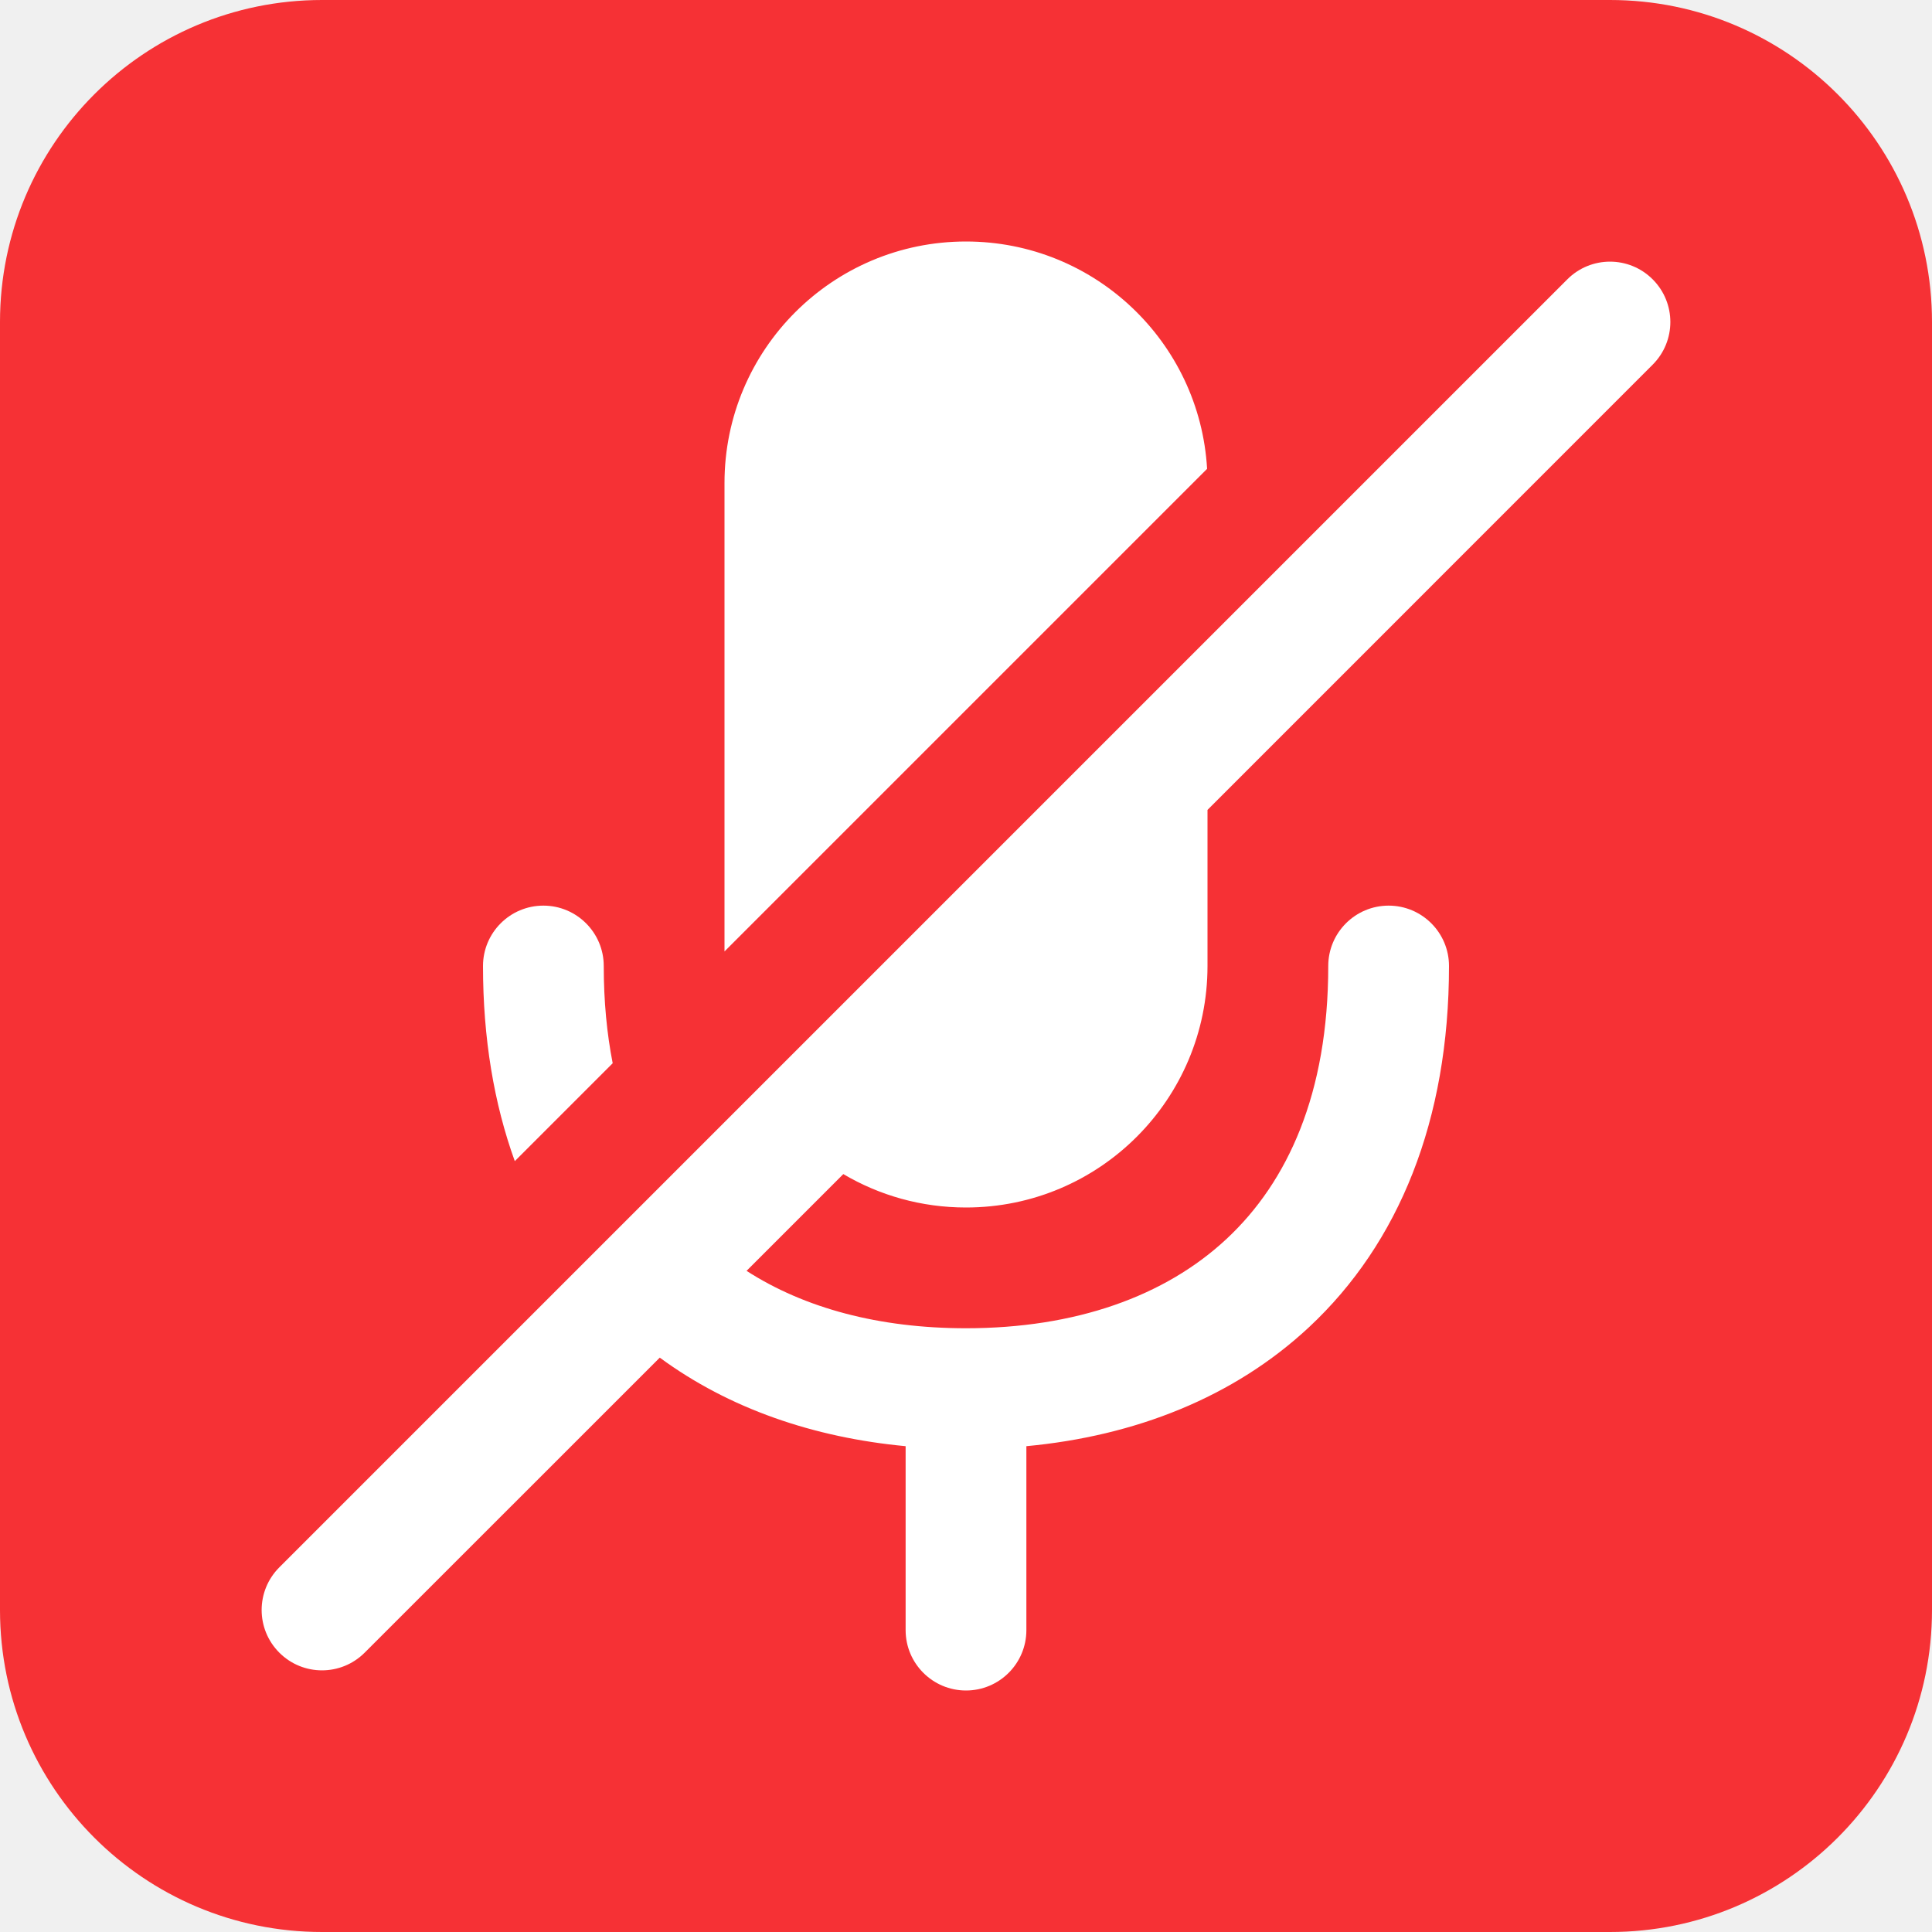
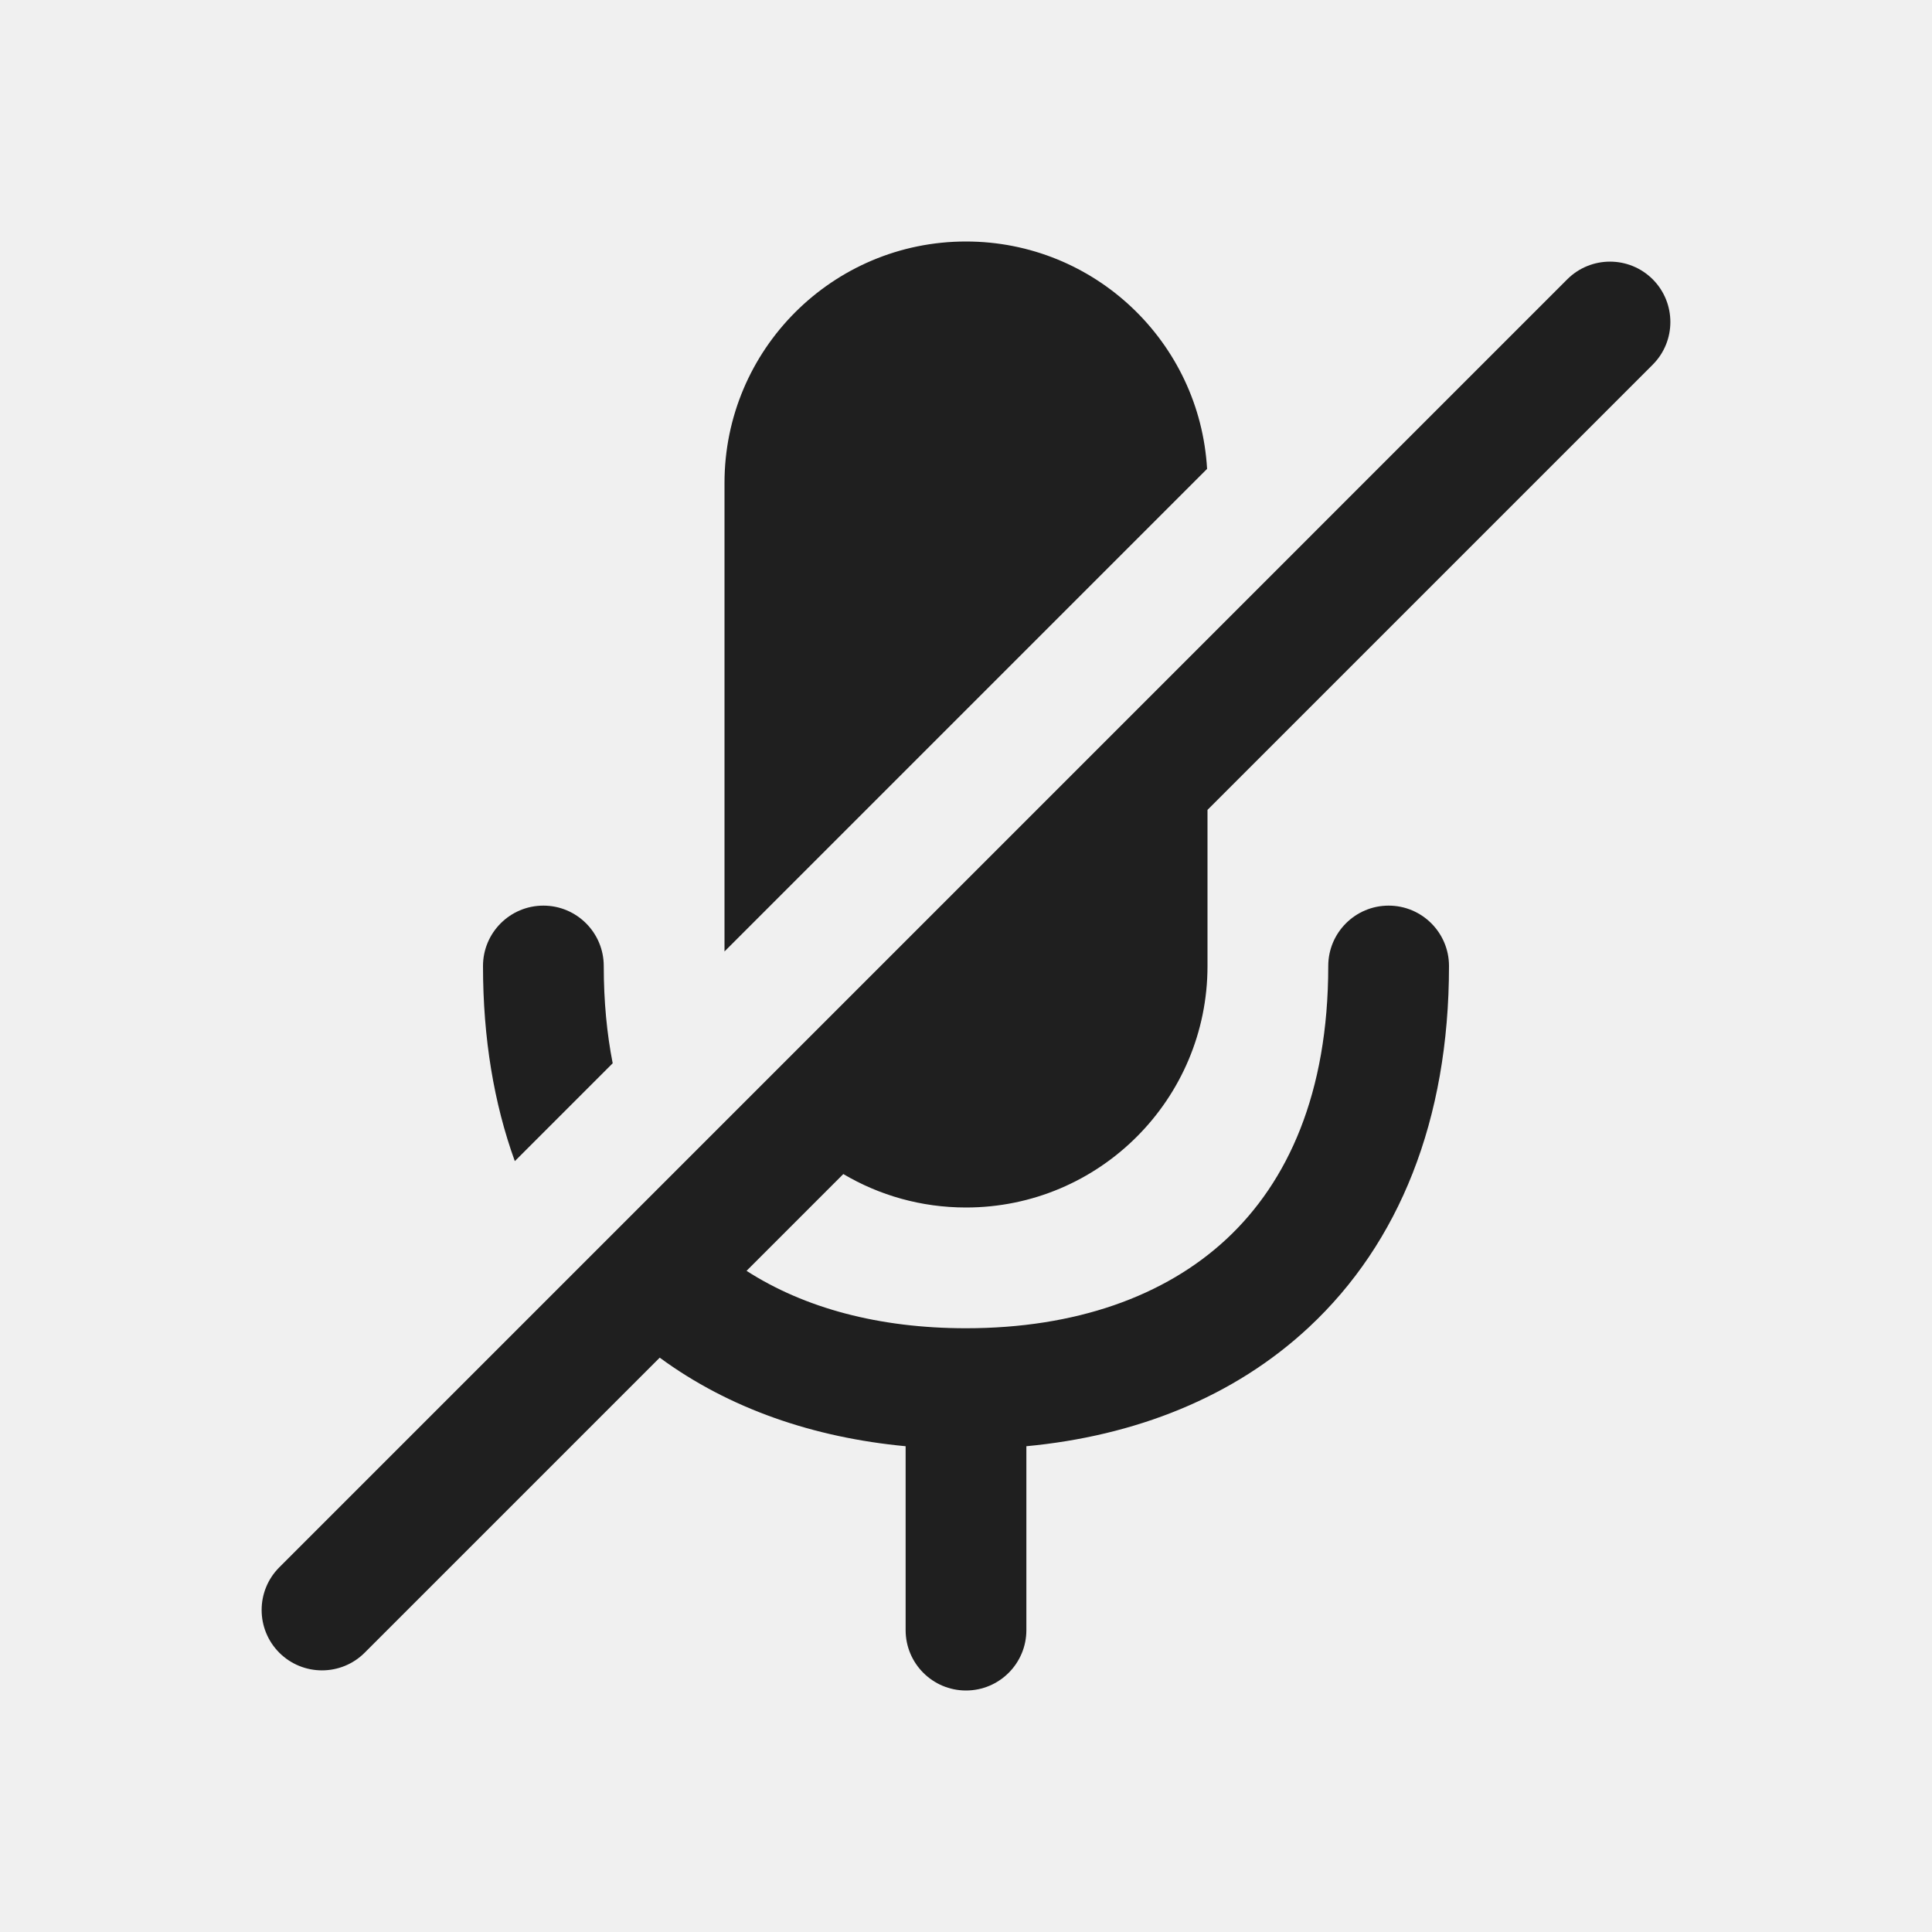
- <svg xmlns="http://www.w3.org/2000/svg" width="24" height="24" viewBox="0 0 24 24" fill="none">
-   <path d="M0 4C0 1.791 1.791 0 4 0H20C22.209 0 24 1.791 24 4V20C24 22.209 22.209 24 20 24H4C1.791 24 0 22.209 0 20V4Z" fill="#F63135" />
-   <path d="M12 3C13.598 3 14.904 4.249 14.995 5.824L9 11.819V6C9 4.343 10.343 3 12 3Z" fill="white" />
-   <path d="M15 10.061L20.53 4.53C20.823 4.237 20.823 3.763 20.53 3.47C20.237 3.177 19.763 3.177 19.47 3.47L3.47 19.47C3.177 19.763 3.177 20.237 3.47 20.53C3.763 20.823 4.237 20.823 4.53 20.53L8.196 16.865C9.059 17.5 10.111 17.858 11.25 17.965V20.25C11.25 20.664 11.586 21 12 21C12.414 21 12.75 20.664 12.75 20.25V17.965C14.099 17.839 15.325 17.36 16.262 16.486C17.378 15.444 18 13.918 18 12C18 11.586 17.664 11.25 17.25 11.25C16.836 11.25 16.5 11.586 16.5 12C16.5 13.582 15.997 14.681 15.238 15.389C14.471 16.105 13.358 16.5 12 16.5C10.919 16.5 9.993 16.25 9.274 15.787L10.476 14.585C10.923 14.849 11.444 15 12 15C13.657 15 15 13.657 15 12V10.061Z" fill="white" />
-   <path d="M7.611 13.208C7.539 12.841 7.5 12.439 7.5 12C7.5 11.586 7.164 11.25 6.75 11.25C6.336 11.25 6 11.586 6 12C6 12.897 6.136 13.708 6.395 14.424L7.611 13.208Z" fill="white" />
+ <svg xmlns="http://www.w3.org/2000/svg" width="32" height="32" viewBox="0 0 32 32" fill="none">
+   <path d="M16 4C18.131 4 19.872 5.666 19.993 7.766L12 15.759V8C12 5.791 13.791 4 16 4Z" fill="#1F1F1F" />
+   <path d="M20 13.414L27.374 6.04C27.764 5.65 27.764 5.017 27.374 4.626C26.983 4.236 26.35 4.236 25.959 4.626L4.626 25.96C4.236 26.35 4.236 26.983 4.626 27.374C5.017 27.764 5.65 27.764 6.04 27.374L10.927 22.487C12.079 23.334 13.481 23.811 15 23.954V27C15 27.552 15.448 28 16 28C16.552 28 17 27.552 17 27V23.954C18.798 23.785 20.433 23.147 21.682 21.981C23.171 20.591 24 18.557 24 16C24 15.448 23.552 15 23 15C22.448 15 22 15.448 22 16C22 18.11 21.329 19.575 20.318 20.519C19.295 21.473 17.811 22 16 22C14.559 22 13.324 21.666 12.365 21.049L13.968 19.446C14.563 19.798 15.258 20 16 20C18.209 20 20 18.209 20 16V13.414Z" fill="#1F1F1F" />
+   <path d="M10.148 17.611C10.052 17.122 10 16.586 10 16C10 15.448 9.552 15 9 15C8.448 15 8 15.448 8 16C8 17.196 8.181 18.277 8.527 19.232L10.148 17.611Z" fill="#1F1F1F" />
</svg>
